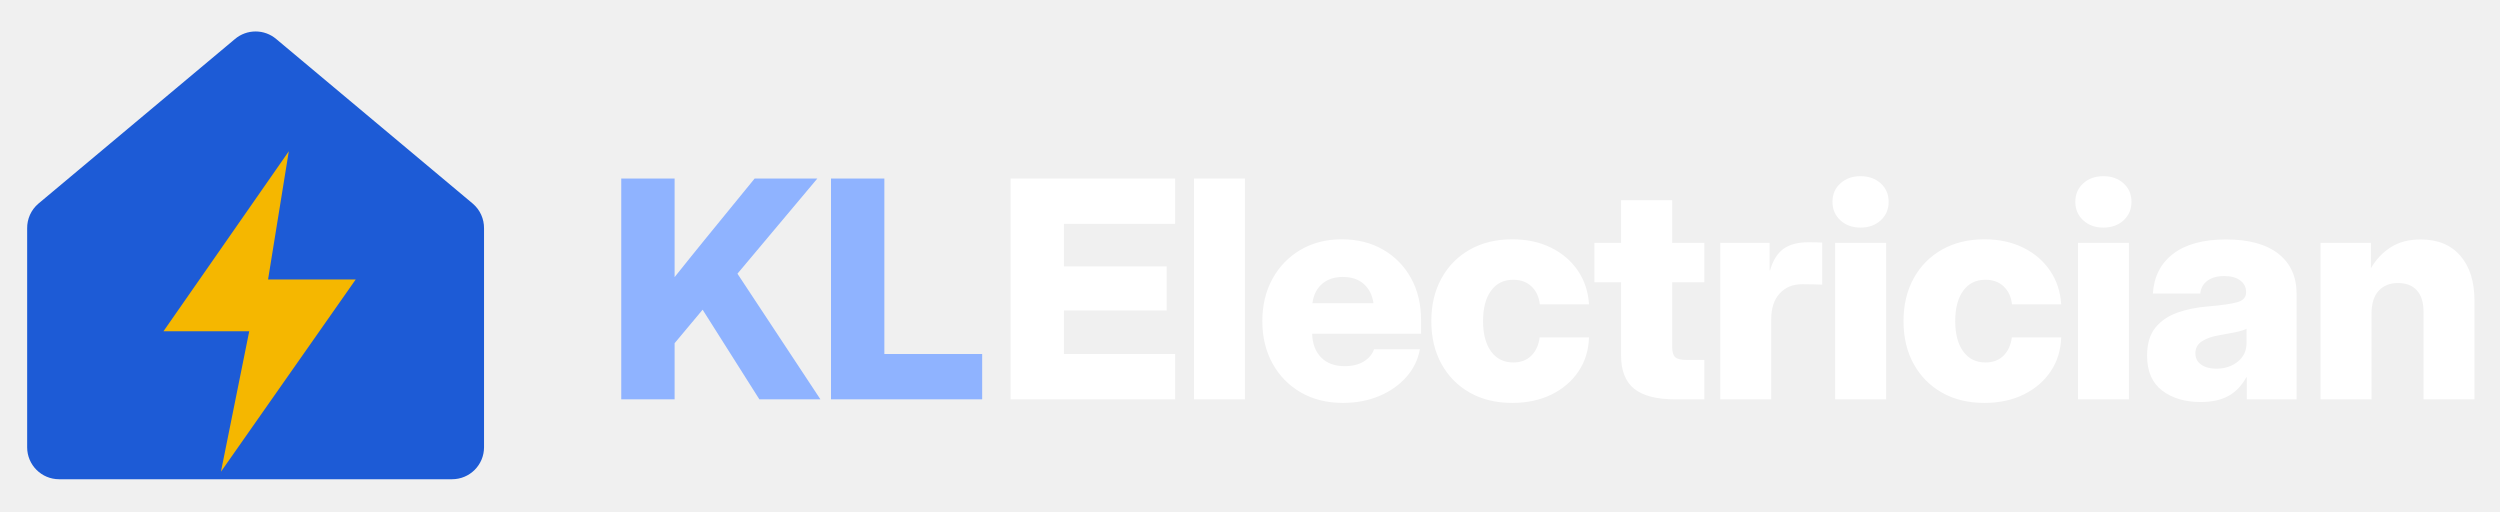
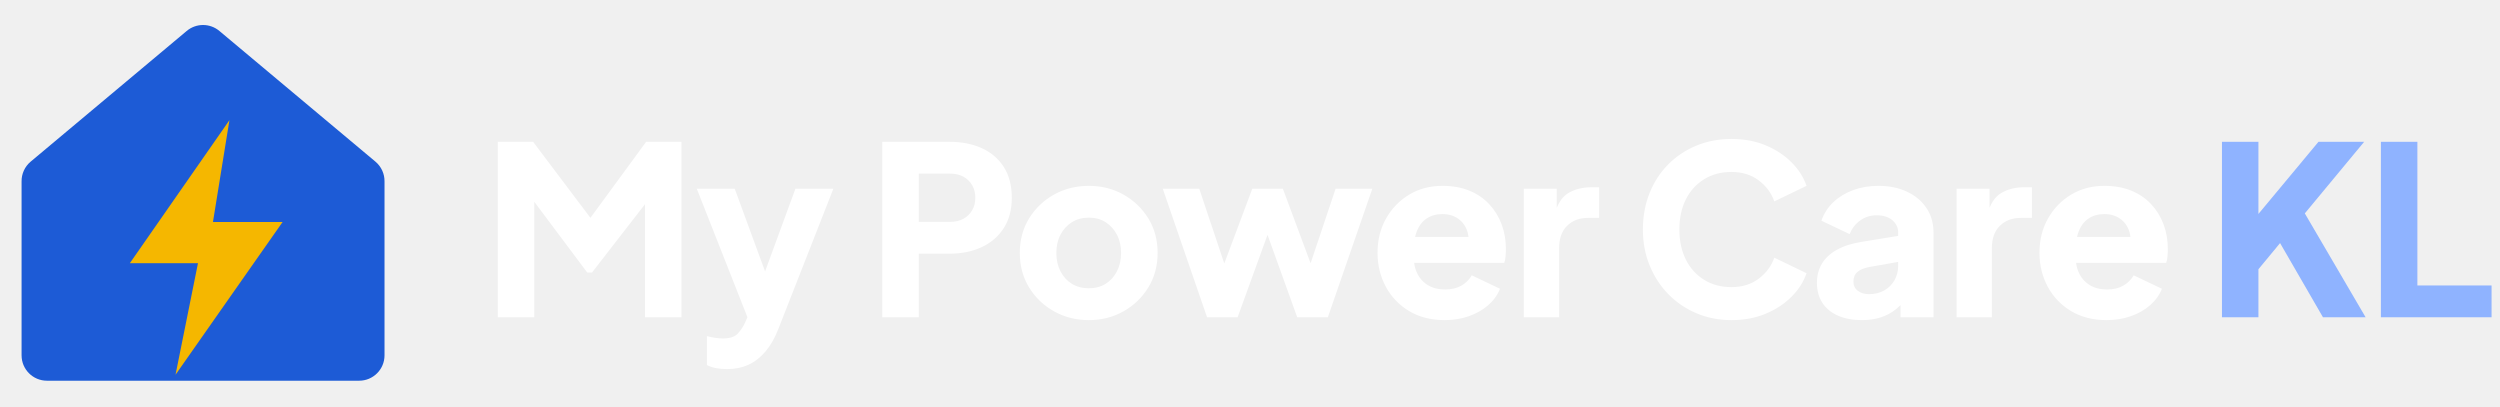
- <svg xmlns="http://www.w3.org/2000/svg" viewBox="0 0 313 64" width="313" height="64" role="img" aria-label="KL Electrician">
-   <g transform="translate(0 0) scale(1)">
+ <svg xmlns="http://www.w3.org/2000/svg" viewBox="0 0 394 64" width="394" height="64" role="img" aria-label="My Power Care KL">
+   <g>
    <path d="M29.4 4.9a4 4 0 0 1 5.2 0l24.6 20.6a4 4 0 0 1 1.4 3.1V56a4 4 0 0 1-4 4H7.4a4 4 0 0 1-4-4V28.6a4 4 0 0 1 1.4-3.1Z" fill="#1d5bd6" />
    <path d="M35.6 20.5 22.3 39.6h9.1l-3 14.9 14.3-20.4h-9.3l2.2-13.6Z" fill="#f5b700" transform="translate(32.5 39) scale(1.18) translate(-32.5 -37.5)" />
  </g>
-   <path d="M77.781 50.0V22.354H84.461V34.692Q85.407 33.505 86.372 32.308Q87.337 31.111 88.302 29.924L94.48 22.354H102.329L92.328 34.266L102.719 50.0H95.074L87.968 38.774L84.461 42.968V50.0ZM104.041 50.0V22.354H110.721V44.322H122.967V50.0Z" fill="#8fb3ff" />
-   <path d="M126.528 50.0V22.354H147.123V28.031H133.207V33.356H146.066V38.867H133.207V44.322H147.123V50.0ZM155.868 22.354V50.0H149.485V22.354ZM168.138 50.445Q165.132 50.445 162.859 49.128Q160.586 47.811 159.315 45.5Q158.044 43.19 158.044 40.203Q158.044 37.216 159.315 34.906Q160.586 32.596 162.831 31.278Q165.076 29.961 167.971 29.961Q170.921 29.961 173.157 31.25Q175.393 32.54 176.654 34.813Q177.916 37.086 177.916 40.055V41.78H164.278Q164.334 43.654 165.401 44.749Q166.468 45.844 168.36 45.844Q169.77 45.844 170.726 45.269Q171.682 44.693 172.034 43.729H177.768Q177.415 45.695 176.061 47.217Q174.706 48.738 172.656 49.592Q170.605 50.445 168.138 50.445ZM164.315 37.958H171.96Q171.737 36.418 170.735 35.546Q169.733 34.674 168.138 34.674Q166.523 34.674 165.521 35.546Q164.519 36.418 164.315 37.958ZM189.332 50.445Q186.289 50.445 184.016 49.156Q181.743 47.866 180.472 45.565Q179.201 43.265 179.201 40.203Q179.201 37.16 180.472 34.85Q181.743 32.54 184.026 31.25Q186.308 29.961 189.332 29.961Q192.06 29.961 194.175 31.0Q196.29 32.039 197.543 33.876Q198.795 35.713 198.944 38.106H192.783Q192.635 36.715 191.754 35.871Q190.872 35.026 189.462 35.026Q187.662 35.026 186.67 36.409Q185.677 37.791 185.677 40.203Q185.677 42.615 186.679 43.998Q187.681 45.38 189.462 45.38Q190.872 45.38 191.726 44.526Q192.579 43.673 192.765 42.244H198.944Q198.869 44.638 197.636 46.484Q196.402 48.33 194.259 49.388Q192.116 50.445 189.332 50.445ZM213.384 30.406V35.342H209.358V43.413Q209.358 44.359 209.729 44.712Q210.1 45.064 211.176 45.064H213.384V50.0H209.766Q206.241 50.0 204.599 48.673Q202.957 47.347 202.957 44.489V35.342H199.617V30.406H202.957V25.062H209.358V30.406ZM215.375 50.0V30.406H221.554V33.857H221.609Q222.147 31.983 223.288 31.158Q224.43 30.332 226.396 30.332Q226.916 30.332 227.333 30.341Q227.751 30.351 228.141 30.369V35.639Q227.788 35.62 227.046 35.602Q226.304 35.583 225.617 35.583Q223.892 35.583 222.825 36.733Q221.758 37.884 221.758 39.962V50.0ZM229.76 50.0V30.406H236.143V50.0ZM232.933 28.495Q231.411 28.495 230.419 27.586Q229.426 26.677 229.426 25.267Q229.426 23.856 230.419 22.957Q231.411 22.057 232.933 22.057Q234.473 22.057 235.466 22.957Q236.458 23.856 236.458 25.267Q236.458 26.677 235.466 27.586Q234.473 28.495 232.933 28.495ZM248.45 50.445Q245.407 50.445 243.134 49.156Q240.861 47.866 239.59 45.565Q238.319 43.265 238.319 40.203Q238.319 37.16 239.59 34.85Q240.861 32.54 243.143 31.25Q245.425 29.961 248.45 29.961Q251.177 29.961 253.293 31.0Q255.408 32.039 256.66 33.876Q257.913 35.713 258.061 38.106H251.901Q251.753 36.715 250.871 35.871Q249.99 35.026 248.58 35.026Q246.78 35.026 245.787 36.409Q244.794 37.791 244.794 40.203Q244.794 42.615 245.796 43.998Q246.798 45.38 248.58 45.38Q249.99 45.38 250.843 44.526Q251.697 43.673 251.882 42.244H258.061Q257.987 44.638 256.753 46.484Q255.519 48.33 253.376 49.388Q251.233 50.445 248.45 50.445ZM260.163 50.0V30.406H266.546V50.0ZM263.336 28.495Q261.814 28.495 260.822 27.586Q259.829 26.677 259.829 25.267Q259.829 23.856 260.822 22.957Q261.814 22.057 263.336 22.057Q264.876 22.057 265.869 22.957Q266.861 23.856 266.861 25.267Q266.861 26.677 265.869 27.586Q264.876 28.495 263.336 28.495ZM275.531 50.334Q272.581 50.334 270.698 48.896Q268.815 47.458 268.815 44.526Q268.815 42.318 269.844 41.038Q270.874 39.758 272.6 39.146Q274.325 38.533 276.422 38.366Q279.057 38.144 280.133 37.828Q281.209 37.513 281.209 36.622V36.529Q281.209 35.657 280.476 35.11Q279.743 34.562 278.482 34.562Q277.146 34.562 276.357 35.156Q275.569 35.75 275.476 36.752H269.538Q269.742 33.561 272.09 31.77Q274.437 29.979 278.704 29.979Q282.972 29.979 285.254 31.77Q287.536 33.561 287.536 36.808V50.0H281.302V47.254H281.228Q280.356 48.831 278.983 49.583Q277.61 50.334 275.531 50.334ZM277.48 46.159Q279.075 46.159 280.17 45.278Q281.265 44.396 281.265 42.949V41.168Q280.764 41.409 279.873 41.595Q278.983 41.78 277.795 41.984Q276.515 42.188 275.689 42.727Q274.863 43.265 274.863 44.229Q274.863 45.139 275.587 45.649Q276.311 46.159 277.48 46.159ZM296.912 39.35V50.0H290.529V30.406H296.837V33.579Q297.821 31.909 299.342 30.944Q300.864 29.979 303.072 29.979Q306.263 29.979 308.035 32.021Q309.807 34.062 309.807 37.68V50.0H303.424V39.016Q303.424 37.271 302.589 36.353Q301.754 35.435 300.233 35.435Q298.73 35.435 297.821 36.39Q296.912 37.346 296.912 39.35Z" fill="#ffffff" />
+   <path d="M78.45 50V22.35H84.02L94.37 36.08H91.77L101.83 22.35H107.4V50H101.65V28.7L103.95 29.22L93.3 42.95H92.55L82.27 29.22L84.2 28.7V50ZM114.6 58.17Q113.71 58.17 112.87 58.02Q112.04 57.87 111.41 57.53V52.97Q111.93 53.12 112.63 53.23Q113.34 53.34 113.93 53.34Q115.56 53.34 116.27 52.58Q116.97 51.82 117.42 50.85L118.79 47.7L118.72 52.34L109.81 29.74H115.79L121.69 45.81H119.46L125.36 29.74H131.34L122.65 51.89Q121.84 53.97 120.65 55.38Q119.46 56.79 117.96 57.48Q116.45 58.17 114.6 58.17ZM139.05 50V22.35H149.66Q152.52 22.35 154.73 23.35Q156.94 24.35 158.2 26.32Q159.46 28.29 159.46 31.18Q159.46 34 158.18 35.97Q156.9 37.94 154.69 38.96Q152.48 39.98 149.66 39.98H144.8V50ZM144.8 34.97H149.7Q150.93 34.97 151.82 34.49Q152.71 34 153.21 33.15Q153.71 32.3 153.71 31.18Q153.71 30.03 153.21 29.18Q152.71 28.33 151.82 27.84Q150.93 27.36 149.7 27.36H144.8ZM171.6 50.45Q168.59 50.45 166.12 49.07Q163.66 47.7 162.19 45.31Q160.72 42.91 160.72 39.87Q160.72 36.79 162.19 34.41Q163.66 32.04 166.12 30.66Q168.59 29.29 171.6 29.29Q174.6 29.29 177.05 30.66Q179.5 32.04 180.97 34.41Q182.44 36.79 182.44 39.87Q182.44 42.91 180.97 45.31Q179.5 47.7 177.05 49.07Q174.6 50.45 171.6 50.45ZM171.6 45.43Q173.12 45.43 174.25 44.73Q175.38 44.02 176.03 42.76Q176.68 41.5 176.68 39.87Q176.68 38.23 176.03 36.99Q175.38 35.75 174.25 35.02Q173.12 34.3 171.6 34.3Q170.08 34.3 168.93 35.02Q167.78 35.75 167.13 36.99Q166.48 38.23 166.48 39.87Q166.48 41.5 167.13 42.76Q167.78 44.02 168.93 44.73Q170.08 45.43 171.6 45.43ZM190.23 50 183.25 29.74H189L193.9 44.36L191.9 44.32L197.36 29.74H202.18L207.6 44.32L205.59 44.36L210.49 29.74H216.28L209.27 50H204.44L198.8 34.34H200.73L195.05 50ZM227.68 50.45Q224.45 50.45 222.07 49.02Q219.7 47.59 218.4 45.18Q217.1 42.76 217.1 39.83Q217.1 36.79 218.46 34.41Q219.81 32.04 222.11 30.66Q224.41 29.29 227.31 29.29Q229.72 29.29 231.57 30.05Q233.43 30.81 234.71 32.19Q235.99 33.56 236.66 35.36Q237.33 37.16 237.33 39.27Q237.33 39.87 237.27 40.44Q237.22 41.02 237.07 41.43H221.89V37.34H233.91L231.28 39.27Q231.65 37.68 231.24 36.43Q230.83 35.19 229.81 34.47Q228.79 33.74 227.31 33.74Q225.86 33.74 224.82 34.45Q223.78 35.15 223.26 36.53Q222.74 37.9 222.85 39.87Q222.7 41.58 223.26 42.87Q223.82 44.17 224.97 44.9Q226.12 45.62 227.75 45.62Q229.24 45.62 230.29 45.03Q231.35 44.43 231.95 43.39L236.4 45.51Q235.81 46.99 234.53 48.11Q233.24 49.22 231.5 49.83Q229.76 50.45 227.68 50.45ZM240.15 50V29.74H245.34V34.6L244.97 33.89Q245.64 31.33 247.18 30.42Q248.72 29.51 250.84 29.51H252.02V34.34H250.28Q248.24 34.34 246.98 35.58Q245.72 36.82 245.72 39.09V50ZM272.88 50.45Q269.91 50.45 267.36 49.37Q264.82 48.29 262.93 46.36Q261.04 44.43 259.98 41.83Q258.92 39.24 258.92 36.16Q258.92 33.08 259.96 30.46Q261 27.84 262.89 25.93Q264.78 24.02 267.33 22.96Q269.87 21.9 272.88 21.9Q275.88 21.9 278.28 22.91Q280.67 23.91 282.34 25.58Q284.01 27.25 284.71 29.29L279.63 31.74Q278.93 29.74 277.16 28.42Q275.4 27.1 272.88 27.1Q270.43 27.1 268.57 28.25Q266.71 29.4 265.69 31.42Q264.67 33.45 264.67 36.16Q264.67 38.87 265.69 40.91Q266.71 42.95 268.57 44.1Q270.43 45.25 272.88 45.25Q275.4 45.25 277.16 43.93Q278.93 42.61 279.63 40.61L284.71 43.06Q284.01 45.1 282.34 46.77Q280.67 48.44 278.28 49.44Q275.88 50.45 272.88 50.45ZM293.44 50.45Q291.25 50.45 289.65 49.74Q288.06 49.04 287.2 47.72Q286.35 46.4 286.35 44.58Q286.35 42.87 287.13 41.56Q287.91 40.24 289.52 39.35Q291.14 38.46 293.55 38.09L299.75 37.08V41.17L294.55 42.09Q293.36 42.32 292.73 42.86Q292.1 43.39 292.1 44.4Q292.1 45.32 292.81 45.84Q293.51 46.36 294.55 46.36Q295.92 46.36 296.96 45.77Q298 45.18 298.58 44.15Q299.15 43.13 299.15 41.91V36.64Q299.15 35.49 298.24 34.71Q297.33 33.93 295.77 33.93Q294.29 33.93 293.16 34.75Q292.03 35.56 291.51 36.9L287.05 34.78Q287.65 33.08 288.95 31.85Q290.24 30.63 292.06 29.96Q293.88 29.29 296.03 29.29Q298.6 29.29 300.56 30.22Q302.53 31.15 303.62 32.8Q304.72 34.45 304.72 36.64V50H299.52V46.73L300.79 46.51Q299.89 47.85 298.82 48.72Q297.74 49.59 296.41 50.02Q295.07 50.45 293.44 50.45ZM308.36 50V29.74H313.55V34.6L313.18 33.89Q313.85 31.33 315.39 30.42Q316.93 29.51 319.05 29.51H320.23V34.34H318.49Q316.45 34.34 315.19 35.58Q313.92 36.82 313.92 39.09V50ZM332 50.45Q328.77 50.45 326.39 49.02Q324.02 47.59 322.72 45.18Q321.42 42.76 321.42 39.83Q321.42 36.79 322.78 34.41Q324.13 32.04 326.43 30.66Q328.73 29.29 331.63 29.29Q334.04 29.29 335.9 30.05Q337.75 30.81 339.03 32.19Q340.31 33.56 340.98 35.36Q341.65 37.16 341.65 39.27Q341.65 39.87 341.59 40.44Q341.54 41.02 341.39 41.43H326.21V37.34H338.23L335.6 39.27Q335.97 37.68 335.56 36.43Q335.15 35.19 334.13 34.47Q333.11 33.74 331.63 33.74Q330.18 33.74 329.14 34.45Q328.1 35.15 327.58 36.53Q327.06 37.9 327.17 39.87Q327.02 41.58 327.58 42.87Q328.14 44.17 329.29 44.9Q330.44 45.62 332.07 45.62Q333.56 45.62 334.61 45.03Q335.67 44.43 336.27 43.39L340.72 45.51Q340.13 46.99 338.85 48.11Q337.57 49.22 335.82 49.83Q334.08 50.45 332 50.45Z" fill="#ffffff" />
+   <path d="M350.18 50V22.35H355.93V36.19L354.33 35.64L365.39 22.35H372.59L361.64 35.56L361.98 31.48L372.82 50H366.1L359.34 38.31L355.93 42.43V50ZM375.23 50V22.35H380.98V44.99H392.67V50Z" fill="#8fb3ff" />
</svg>
